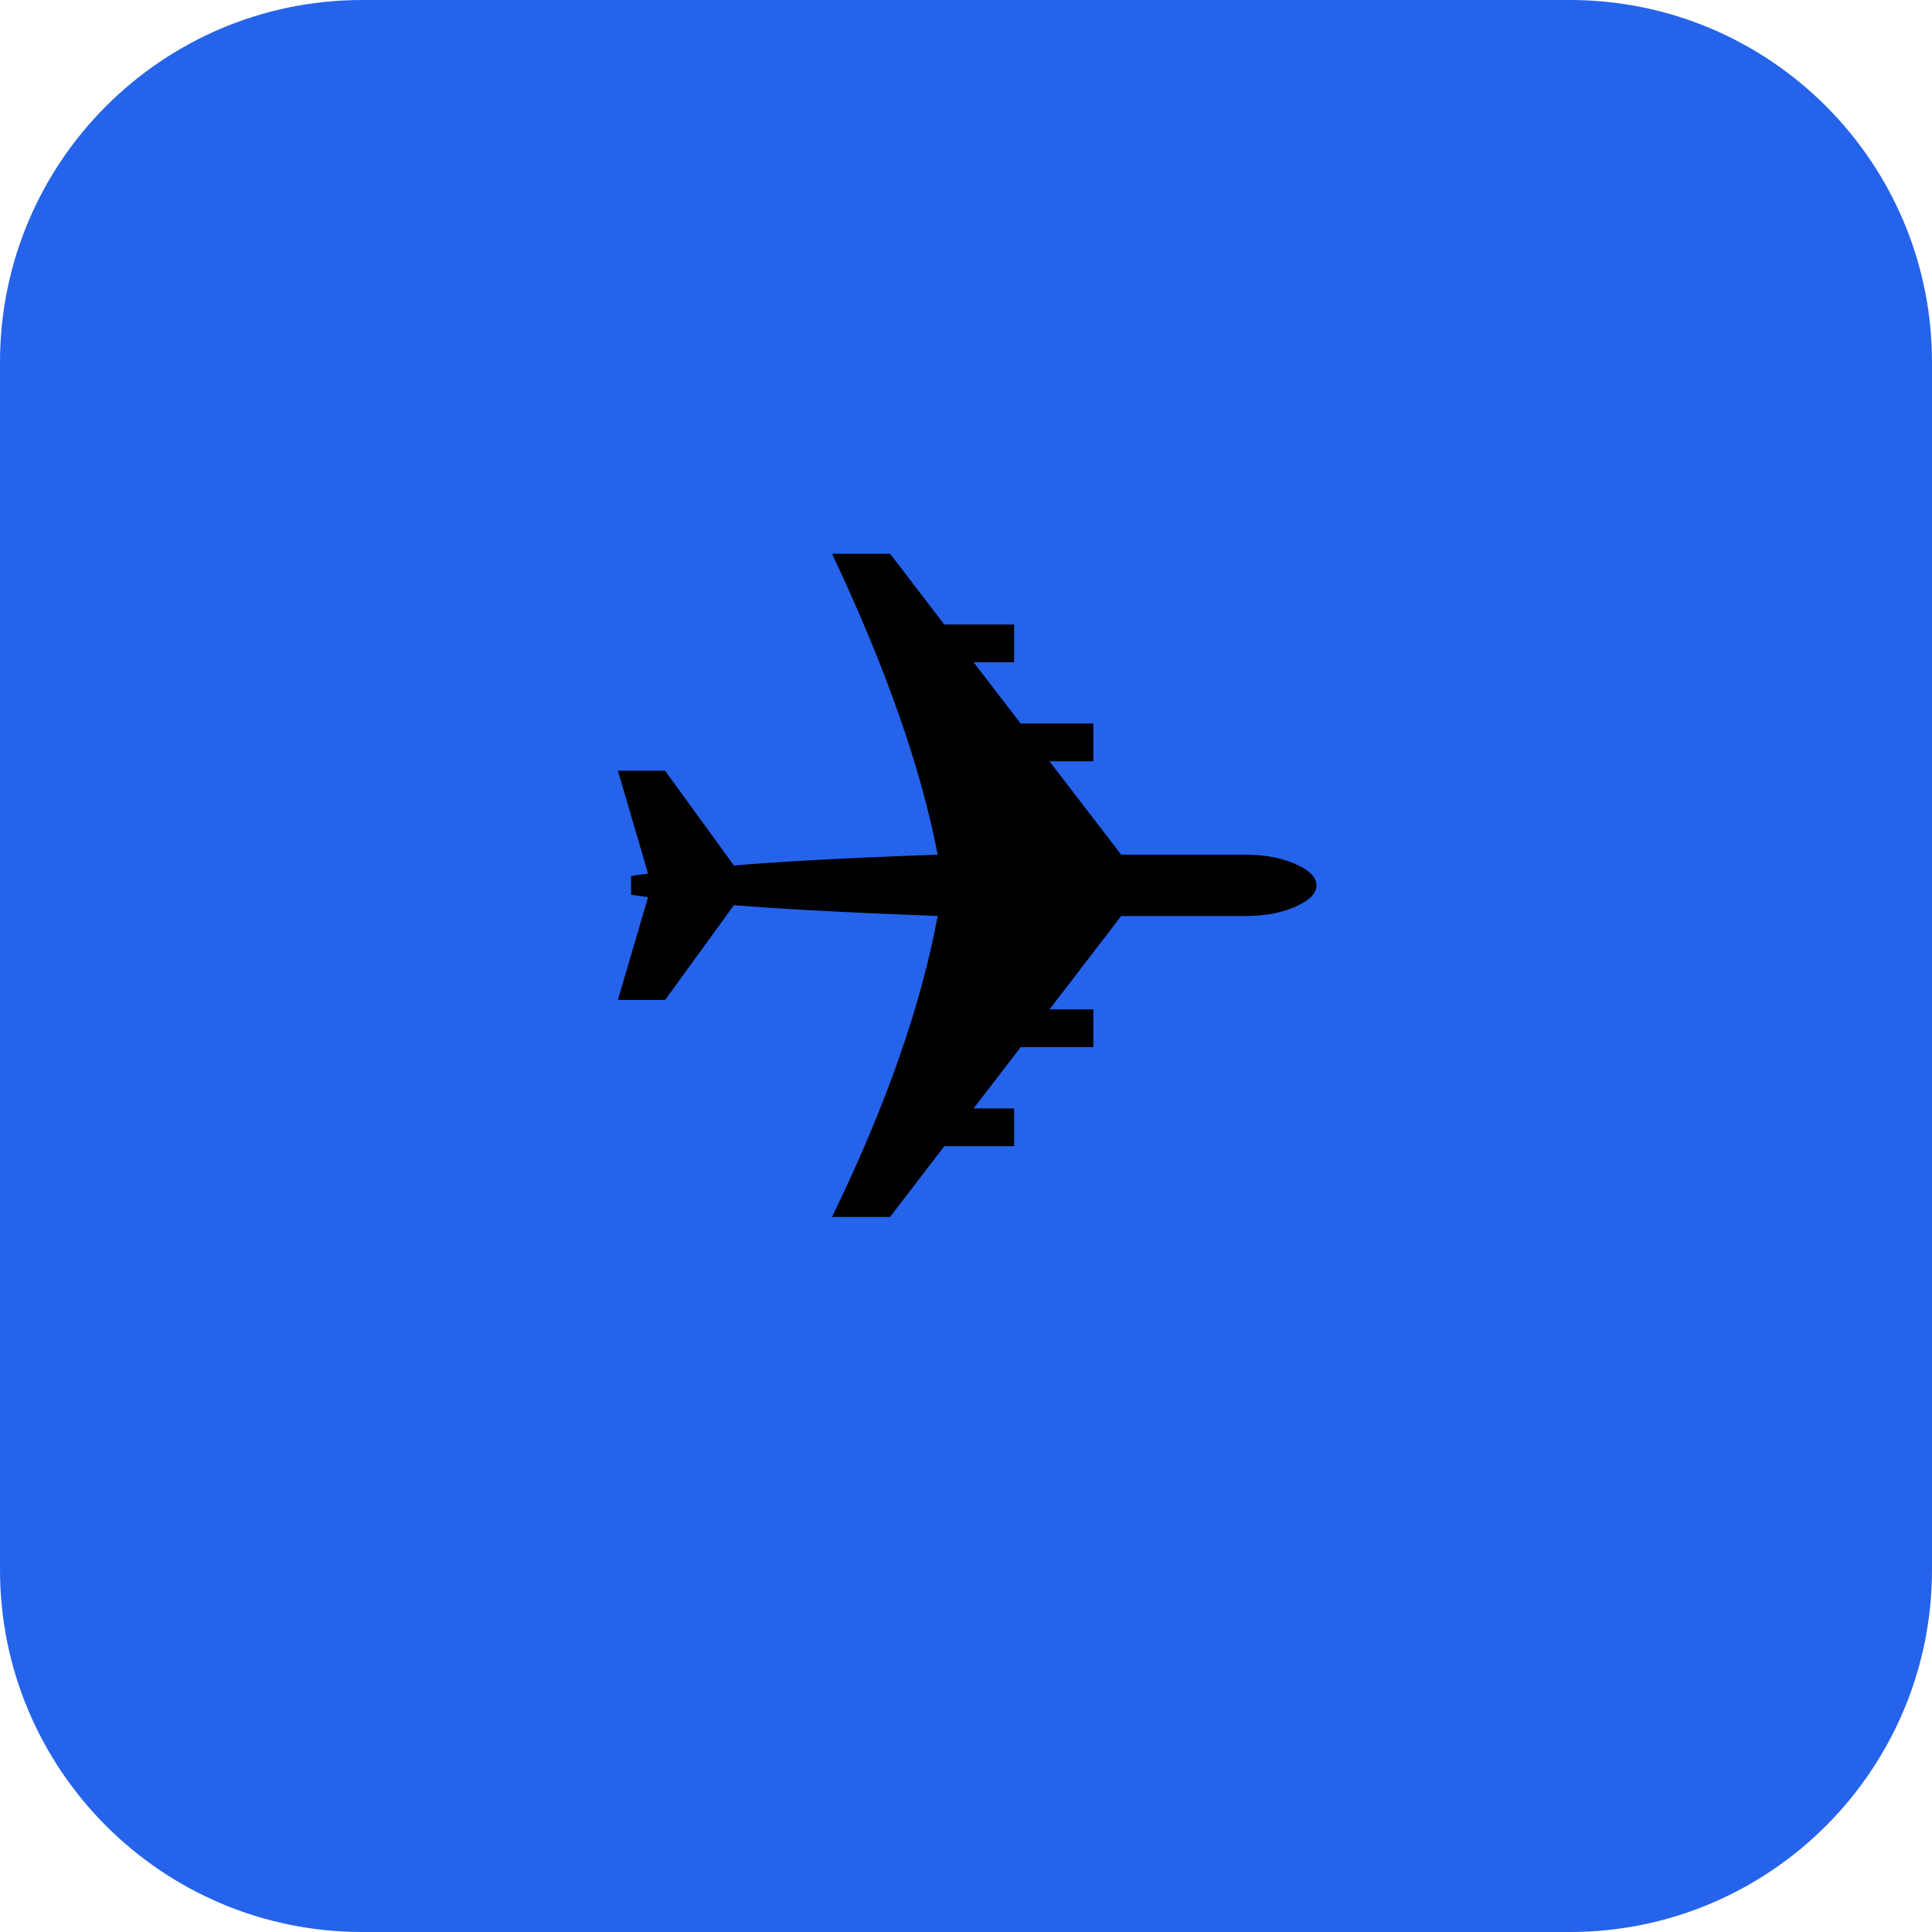
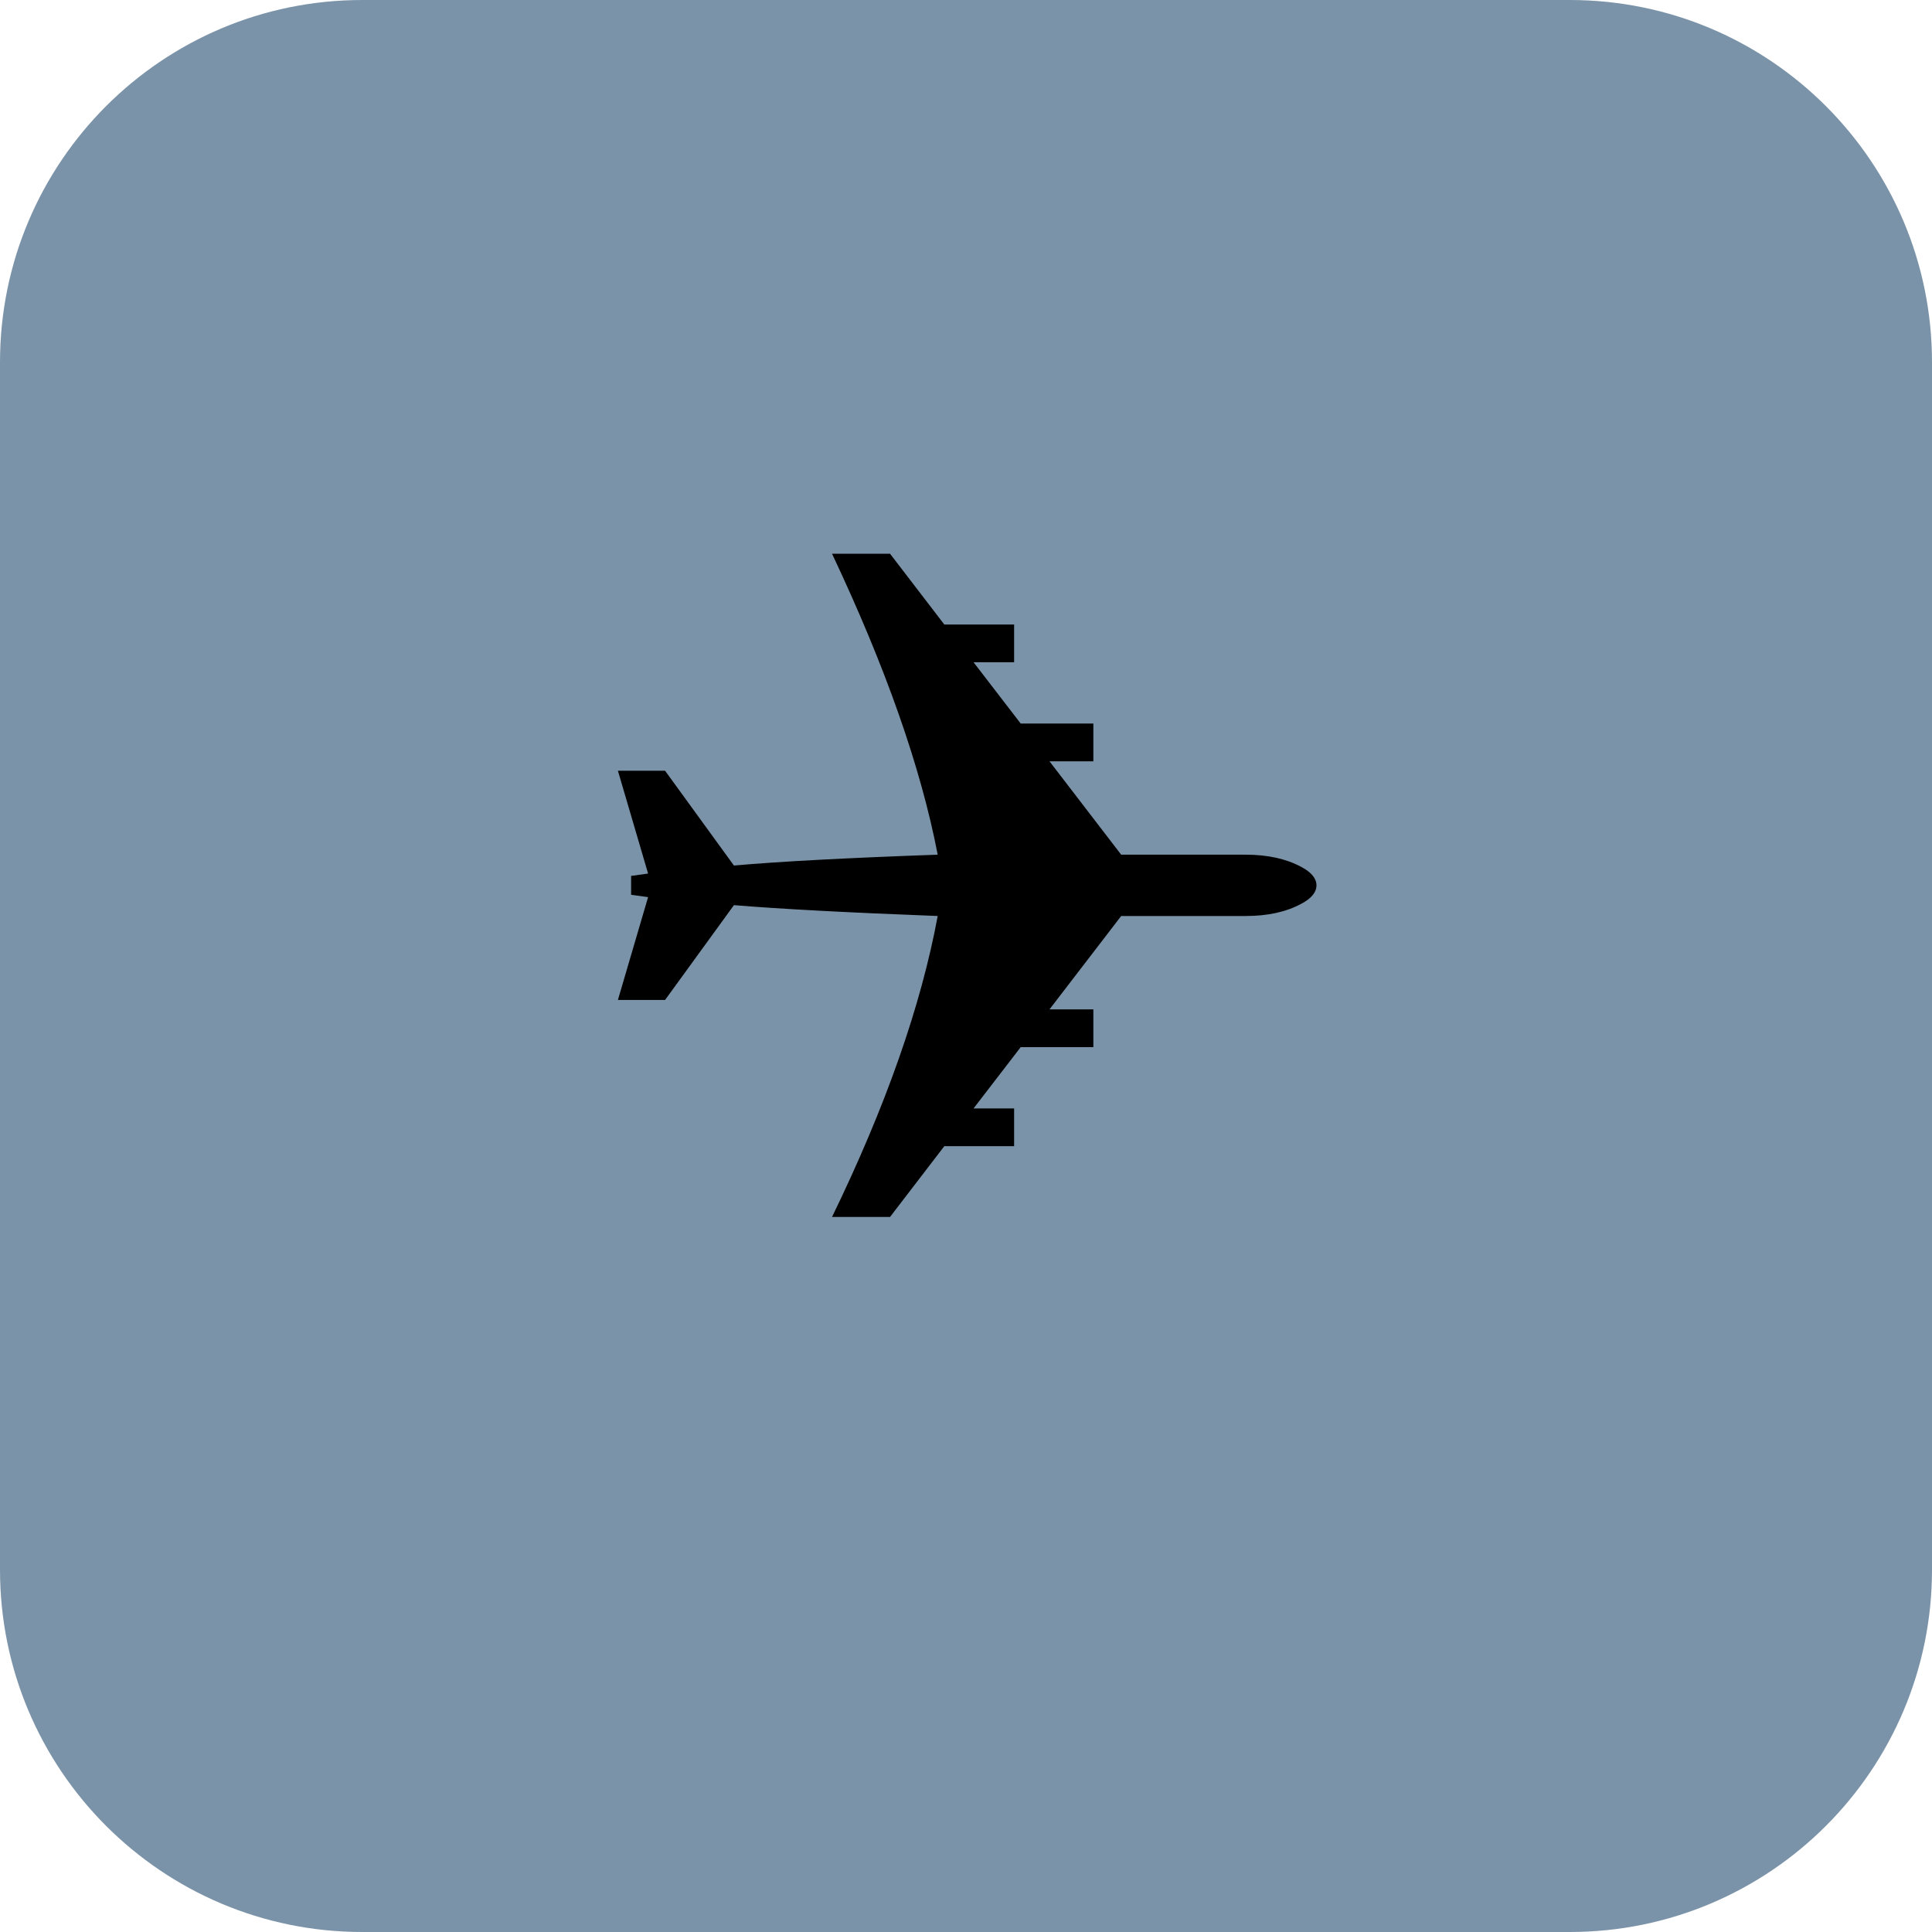
<svg xmlns="http://www.w3.org/2000/svg" viewBox="0 0 128 128">
-   <rect width="128" height="128" rx="24" fill="#2563eb" />
+   <rect width="128" height="128" rx="24" fill="#7B93A8" />
  <text x="64" y="82" font-size="64" text-anchor="middle" font-family="'Segoe UI Emoji','Noto Color Emoji',sans-serif">✈️</text>
</svg>
